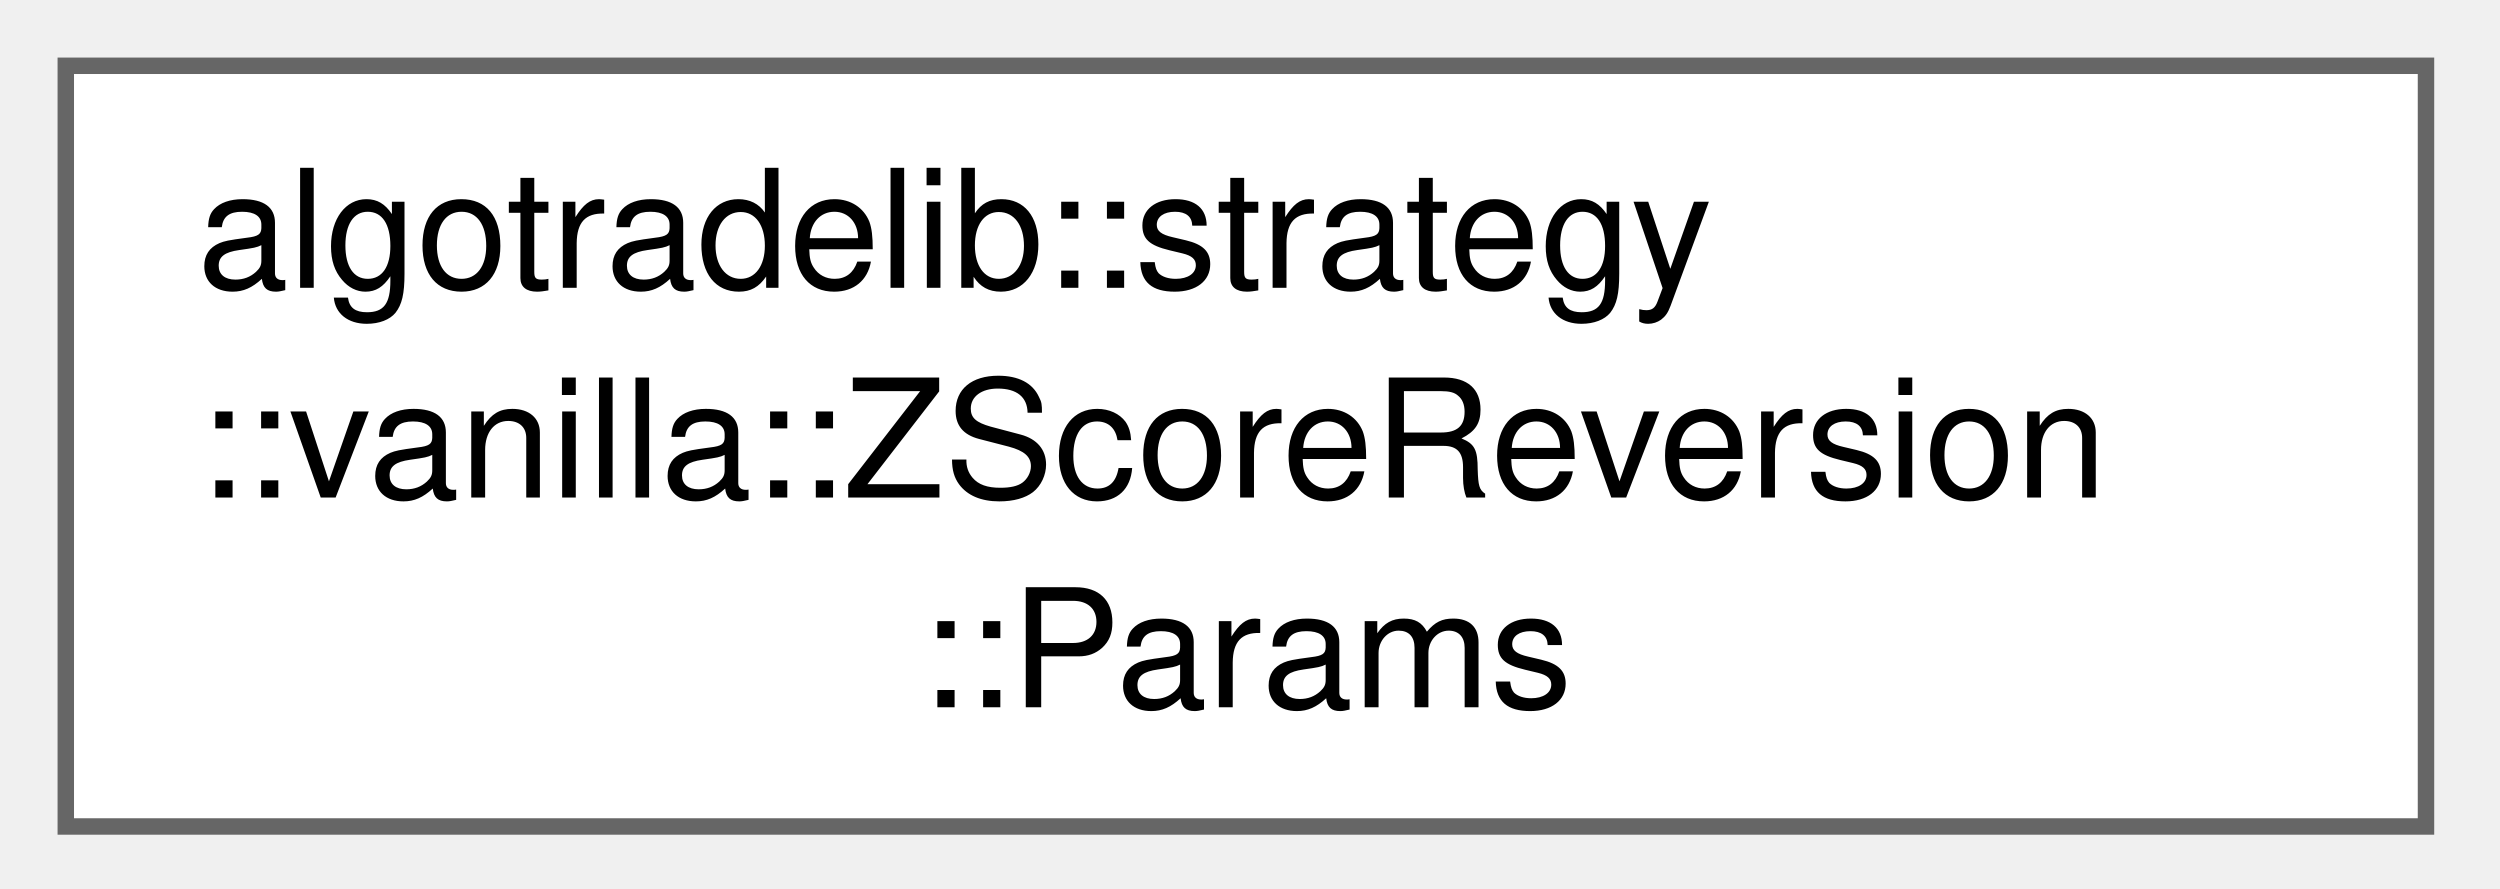
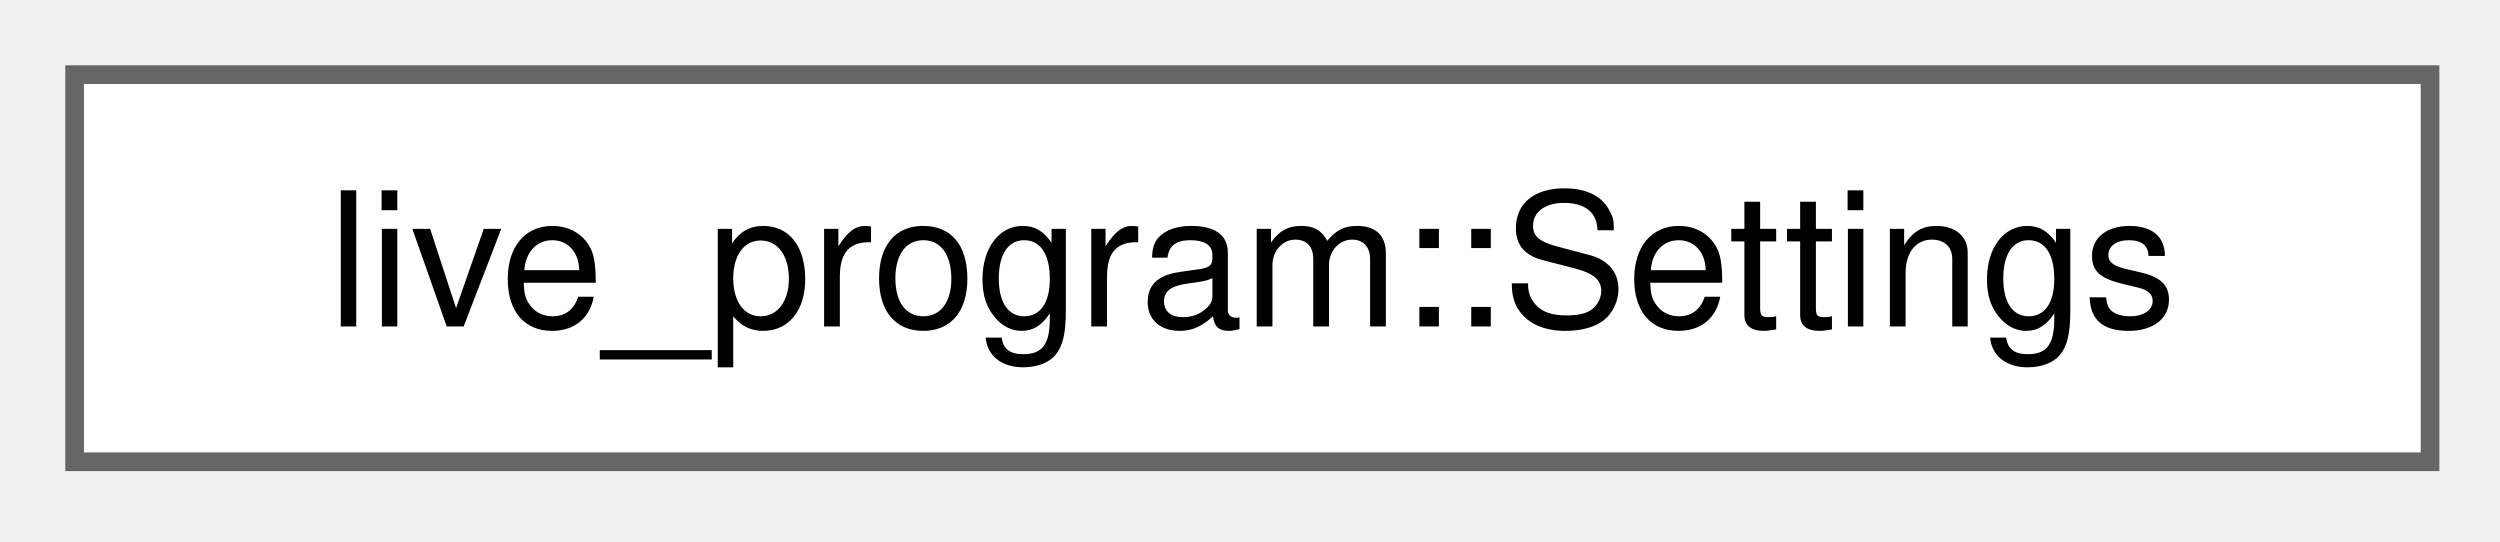
- <svg xmlns="http://www.w3.org/2000/svg" xmlns:xlink="http://www.w3.org/1999/xlink" width="152pt" height="54pt" viewBox="0.00 0.00 152.00 54.00">
-   <g id="graph0" class="graph" transform="scale(1 1) rotate(0) translate(4 50.25)">
+ <svg xmlns="http://www.w3.org/2000/svg" xmlns:xlink="http://www.w3.org/1999/xlink" width="134pt" height="29pt" viewBox="0.00 0.00 134.00 29.00">
+   <g id="graph0" class="graph" transform="scale(1 1) rotate(0) translate(4 24.75)">
    <g id="Node000000" class="node">
      <g id="a_Node000000">
-         <a xlink:href="structalgotradelib_1_1strategy_1_1vanilla_1_1ZScoreReversion_1_1Params.html" target="_top" xlink:title="The strategy's settings.">
-           <polygon fill="white" stroke="#666666" points="143.5,-46.25 0,-46.25 0,0 143.5,0 143.5,-46.25" />
-           <text xml:space="preserve" text-anchor="start" x="8" y="-32.75" font-family="Helvetica,sans-Serif" font-size="10.00">algotradelib::strategy</text>
-           <text xml:space="preserve" text-anchor="start" x="8" y="-20" font-family="Helvetica,sans-Serif" font-size="10.00">::vanilla::ZScoreReversion</text>
-           <text xml:space="preserve" text-anchor="middle" x="71.75" y="-7.25" font-family="Helvetica,sans-Serif" font-size="10.00">::Params</text>
+         <a xlink:href="structlive__program_1_1Settings.html" target="_top" xlink:title="What a run is told, gathered so main states it once and a test can state it differently.">
+           <polygon fill="white" stroke="#666666" points="126.25,-20.75 0,-20.75 0,0 126.25,0 126.25,-20.75" />
+           <text xml:space="preserve" text-anchor="middle" x="63.12" y="-7.25" font-family="Helvetica,sans-Serif" font-size="10.00">live_program::Settings</text>
        </a>
      </g>
    </g>
  </g>
</svg>
